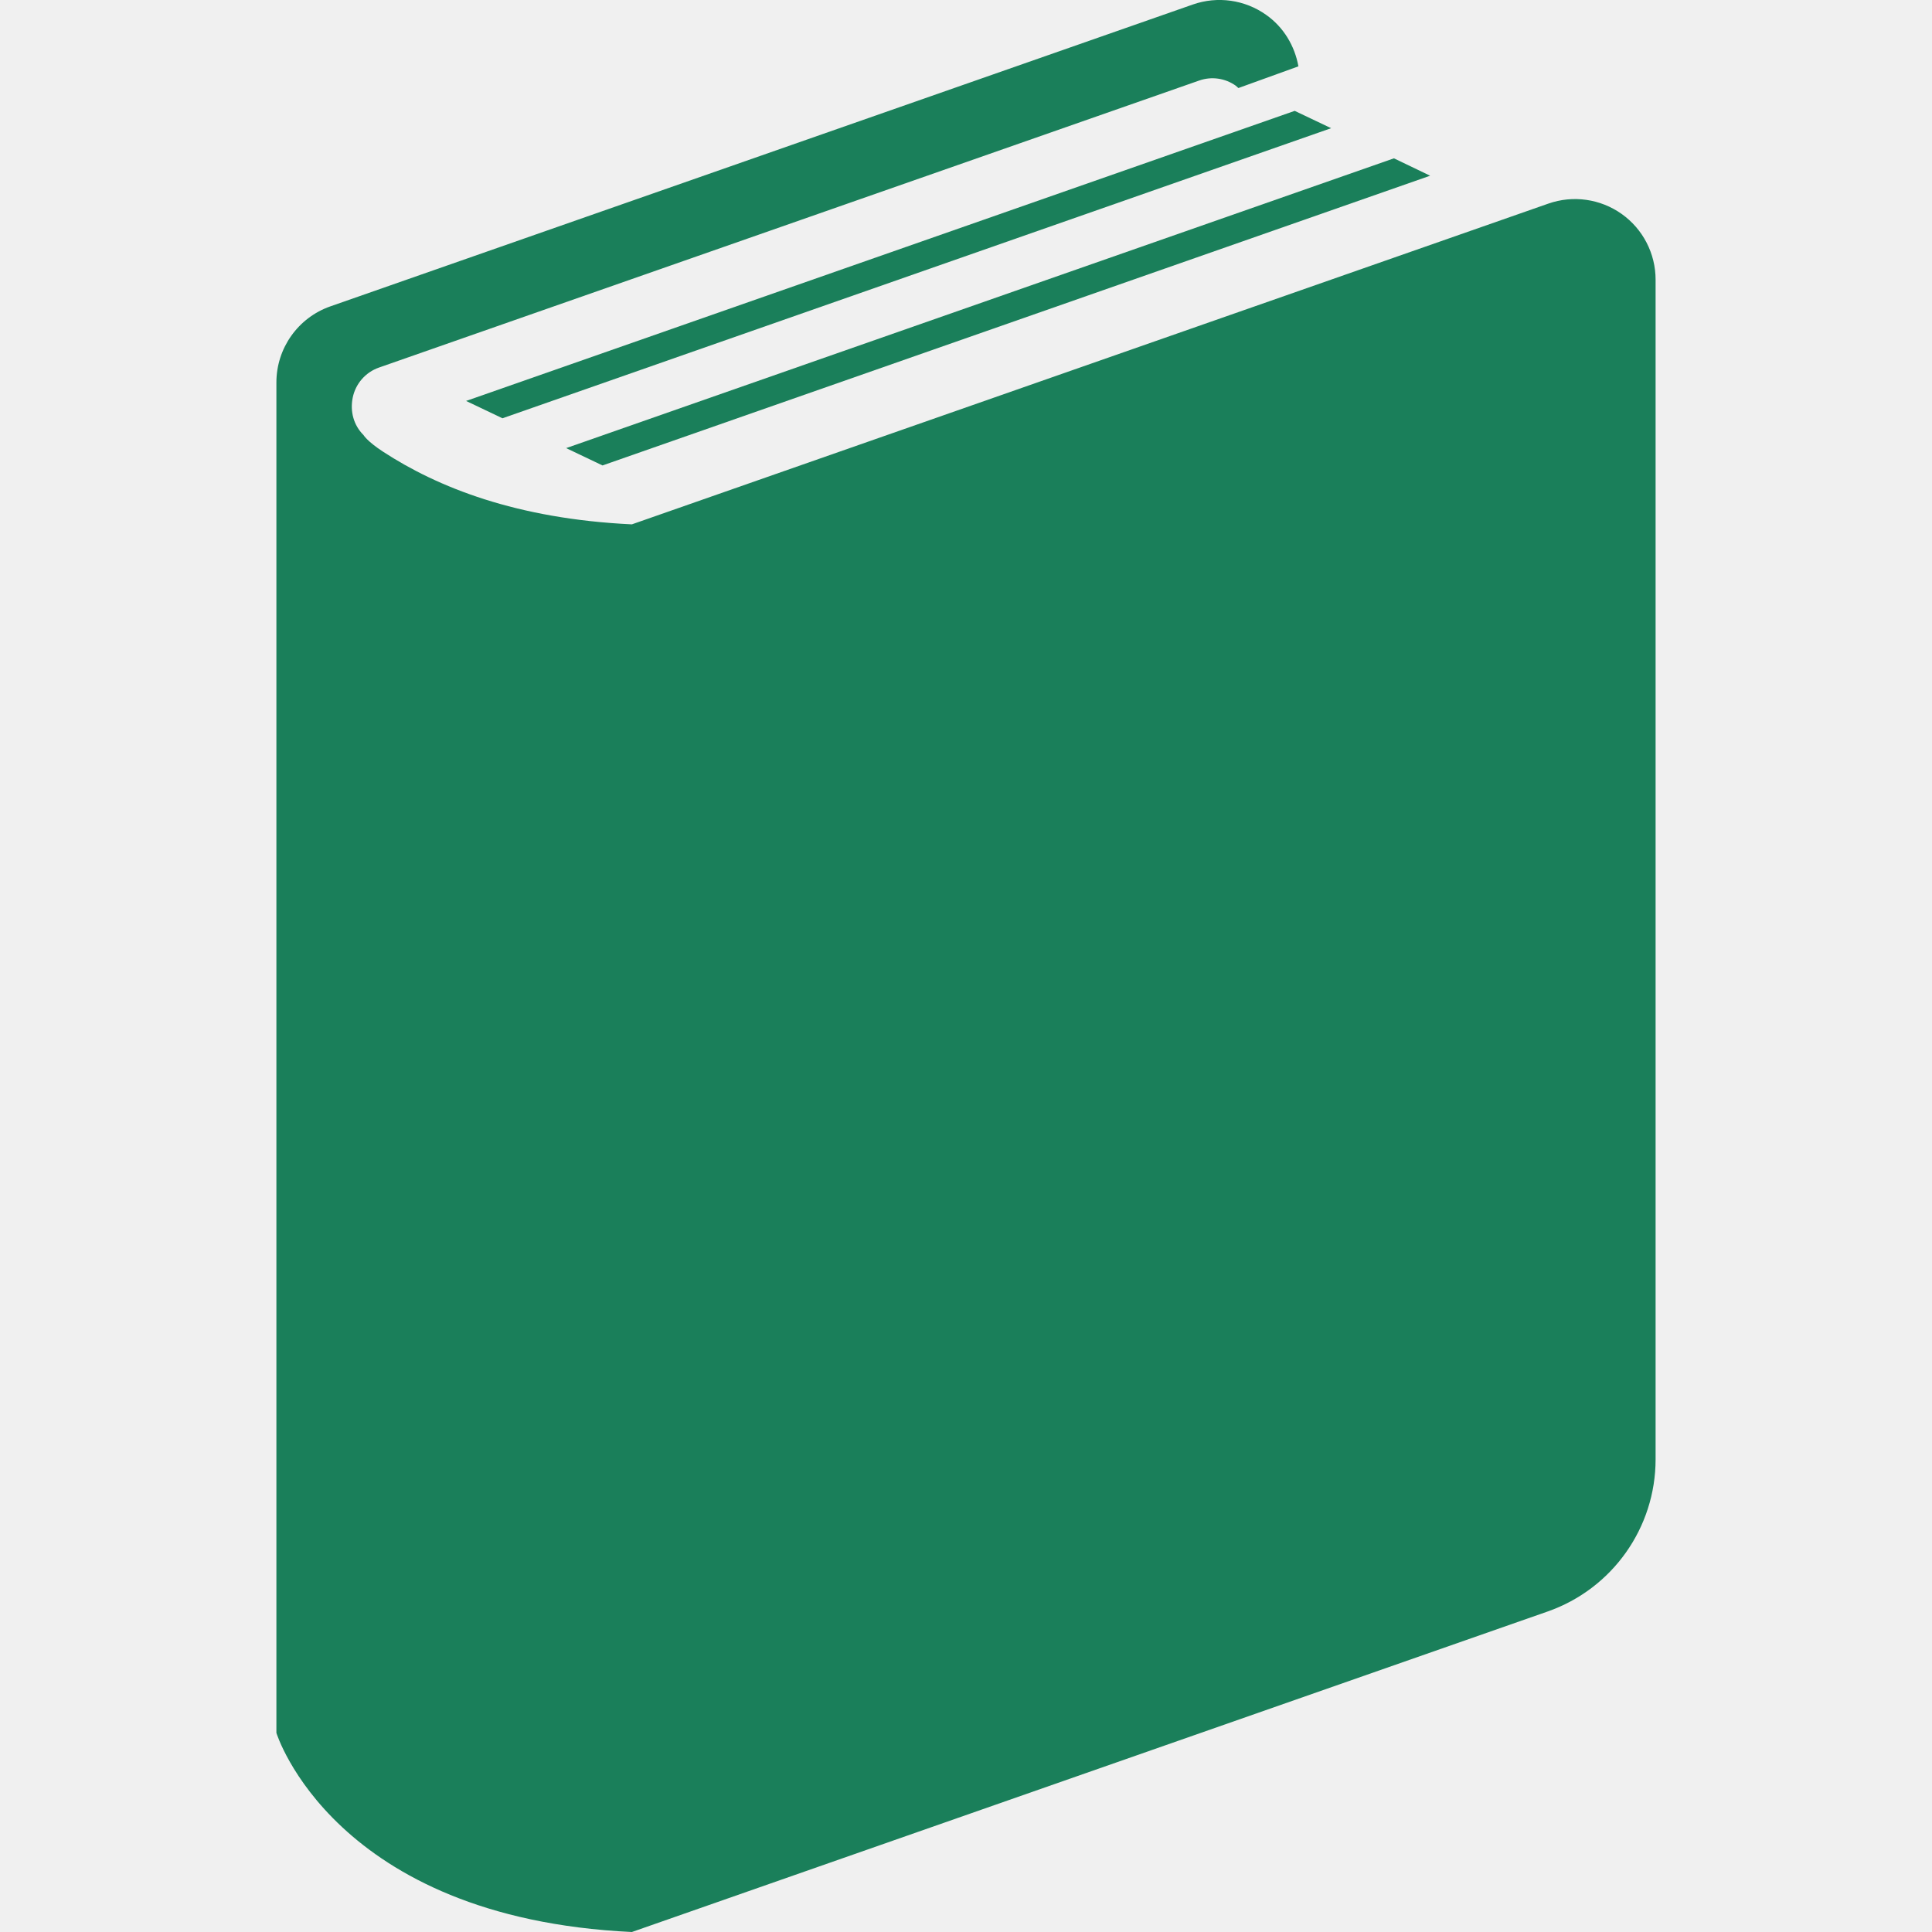
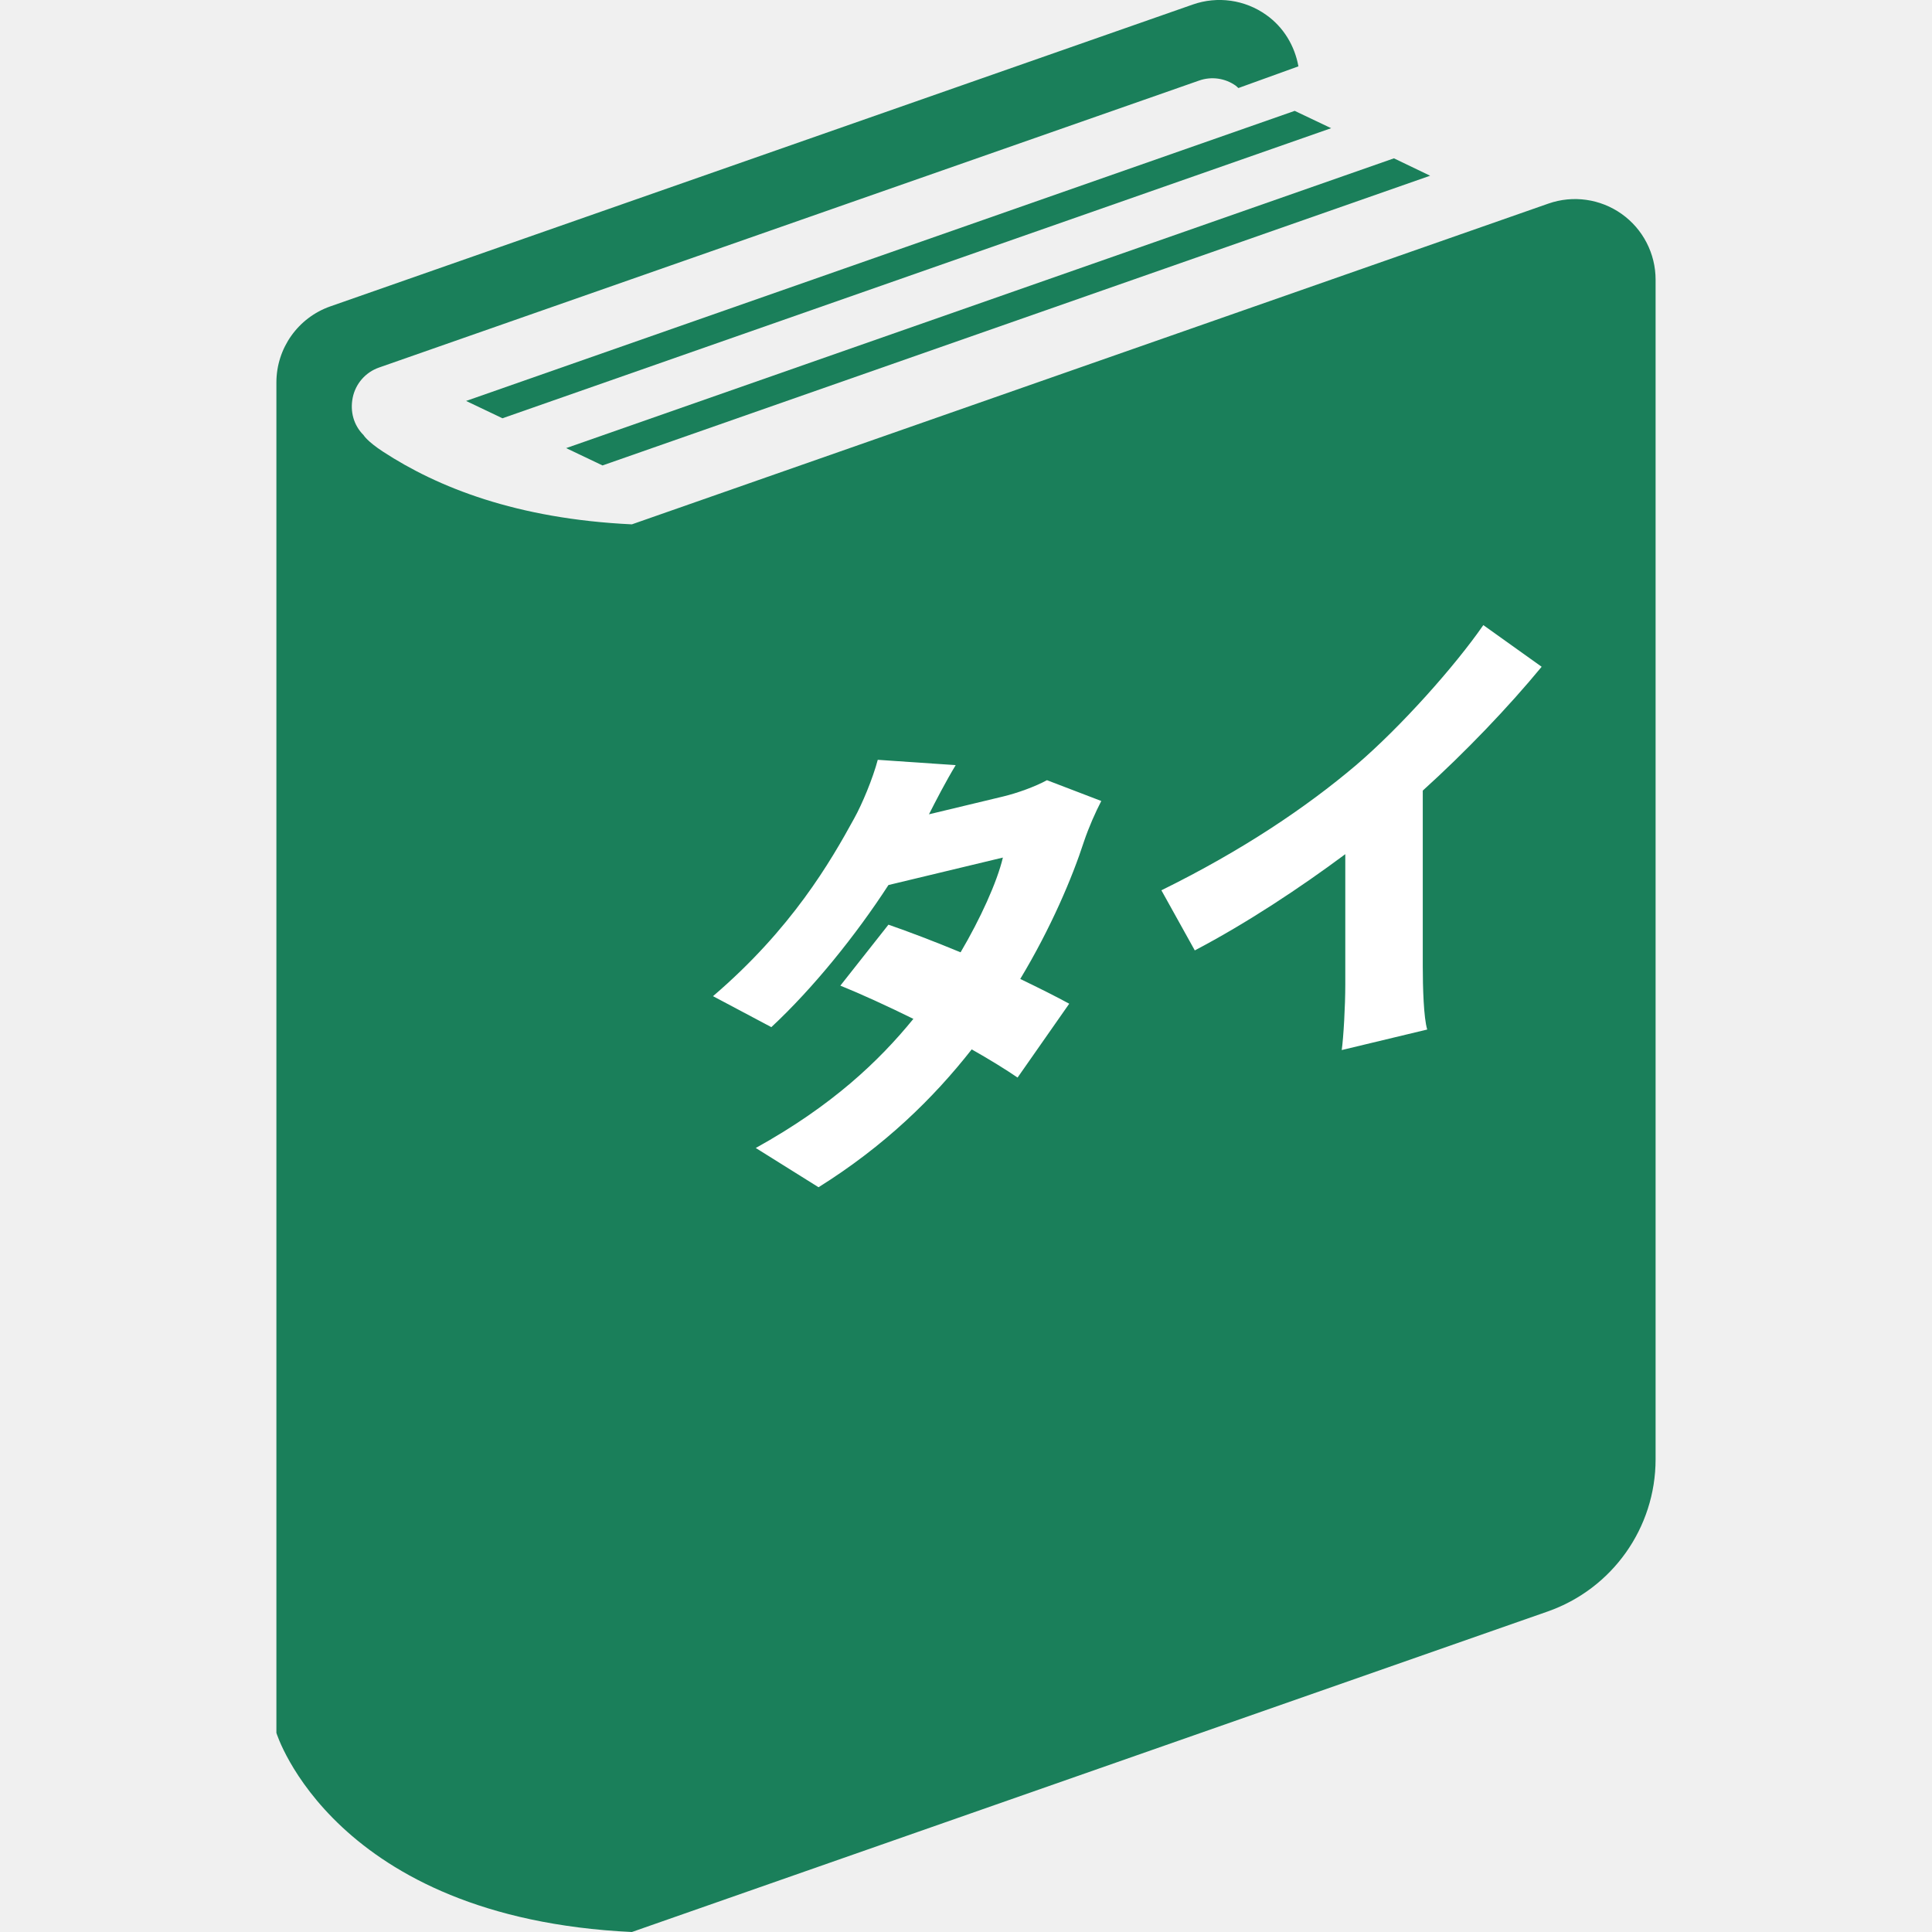
- <svg xmlns="http://www.w3.org/2000/svg" version="1.1" id="_x32_" x="0px" y="0px" width="512px" height="512px" viewBox="0 0 512 512" style="width: 256px; height: 256px; opacity: 1;" xml:space="preserve">
-   <style type="text/css">
- 
- 	.st0{fill:#1a7f5a;}
- 
- </style>
+ <svg xmlns="http://www.w3.org/2000/svg" viewBox="0 0 512 512">
  <g>
-     <path class="st0" d="M429.75,56.692c-5.641-4-12.891-5.031-19.422-2.734l-242.875,85c-30.625-1.453-51.484-9.844-65.859-19.203   c-4.328-2.813-5.266-4.469-5.266-4.469c-2.594-2.594-3.594-6.188-2.859-9.891c0.75-3.703,3.391-6.734,6.953-7.984l217.359-76.063   c3.266-1.156,6.891-0.641,9.703,1.359c0.25,0.188,0.469,0.438,0.703,0.625l15.906-5.75c-0.984-5.453-3.938-10.391-8.547-13.641   c-5.641-4.016-12.891-5.031-19.422-2.75l-228.578,80c-8.563,3-14.297,11.094-14.297,20.156v5.578v352.312   c0,0,15.063,49,94.203,52.766l242.688-84.938c17.125-6,28.609-22.171,28.609-40.328V74.114   C438.75,67.192,435.391,60.692,429.75,56.692z" style="fill: rgb(26, 127, 90);" />
-     <polygon class="st0" points="123.516,106.254 133.156,110.848 352.766,33.973 343.109,29.379  " style="fill: rgb(26, 127, 90);" />
-     <polygon class="st0" points="159.672,123.348 379,46.567 369.406,41.958 150.031,118.754  " style="fill: rgb(26, 127, 90);" />
+     <path d="M429.75,56.692c-5.641-4-12.891-5.031-19.422-2.734l-242.875,85c-30.625-1.453-51.484-9.844-65.859-19.203 c-4.328-2.813-5.266-4.469-5.266-4.469c-2.594-2.594-3.594-6.188-2.859-9.891c0.75-3.703,3.391-6.734,6.953-7.984l217.359-76.063 c3.266-1.156,6.891-0.641,9.703,1.359c0.25,0.188,0.469,0.438,0.703,0.625l15.906-5.75c-0.984-5.453-3.938-10.391-8.547-13.641 c-5.641-4.016-12.891-5.031-19.422-2.75l-228.578,80c-8.563,3-14.297,11.094-14.297,20.156v5.578v352.312 c0,0,15.063,49,94.203,52.766l242.688-84.938c17.125-6,28.609-22.171,28.609-40.328V74.114 C438.75,67.192,435.391,60.692,429.75,56.692z" style="fill: #1a7f5a;" />
+     <polygon points="123.516,106.254 133.156,110.848 352.766,33.973 343.109,29.379  " style="fill: #1a7f5a;" />
+     <polygon points="159.672,123.348 379,46.567 369.406,41.958 150.031,118.754  " style="fill: #1a7f5a;" />
+   </g>
+   <g transform="translate(302,285) skewY(-13.5) translate(-118.0,0)">
+     <path d="M69.266 -93.928 48.616 -100.3C47.318 -95.698 44.486 -89.562 42.362 -86.258C36.108 -76.346 25.842 -61.006 4.956 -48.144L20.414 -36.226C31.506 -43.896 42.834 -55.224 51.448 -66.434H81.774C80.24 -60.298 75.756 -51.566 70.564 -44.014C63.72 -48.498 56.876 -52.746 51.448 -55.932L38.704 -42.834C44.014 -39.412 50.976 -34.574 58.056 -29.382C48.97 -20.414 36.58 -11.564 16.284 -5.192L32.922 9.204C50.386 2.478 63.366 -7.08 73.514 -17.582C78.352 -13.688 82.6 -10.03 85.668 -7.198L99.356 -23.482C96.052 -26.078 91.45 -29.5 86.376 -33.158C94.518 -44.722 100.182 -56.758 103.25 -65.49C104.548 -69.03 106.318 -72.57 107.852 -75.166L93.456 -84.134C90.388 -83.19 85.668 -82.6 81.774 -82.6H62.186C63.956 -85.668 66.67 -90.27 69.266 -93.928ZM123.782 -47.672 132.632 -29.618C146.32 -33.512 160.598 -39.53 172.516 -45.548V-10.974C172.516 -5.31 172.044 2.95 171.572 6.136H194.228C193.284 2.832 193.048 -5.31 193.048 -10.974V-57.466C204.258 -64.9 215.704 -74.104 224.554 -82.718L209.096 -97.468C201.662 -88.5 187.266 -75.756 175.348 -68.44C162.132 -60.416 145.258 -53.1 123.782 -47.672Z" fill="#ffffff" />
  </g>
</svg>
